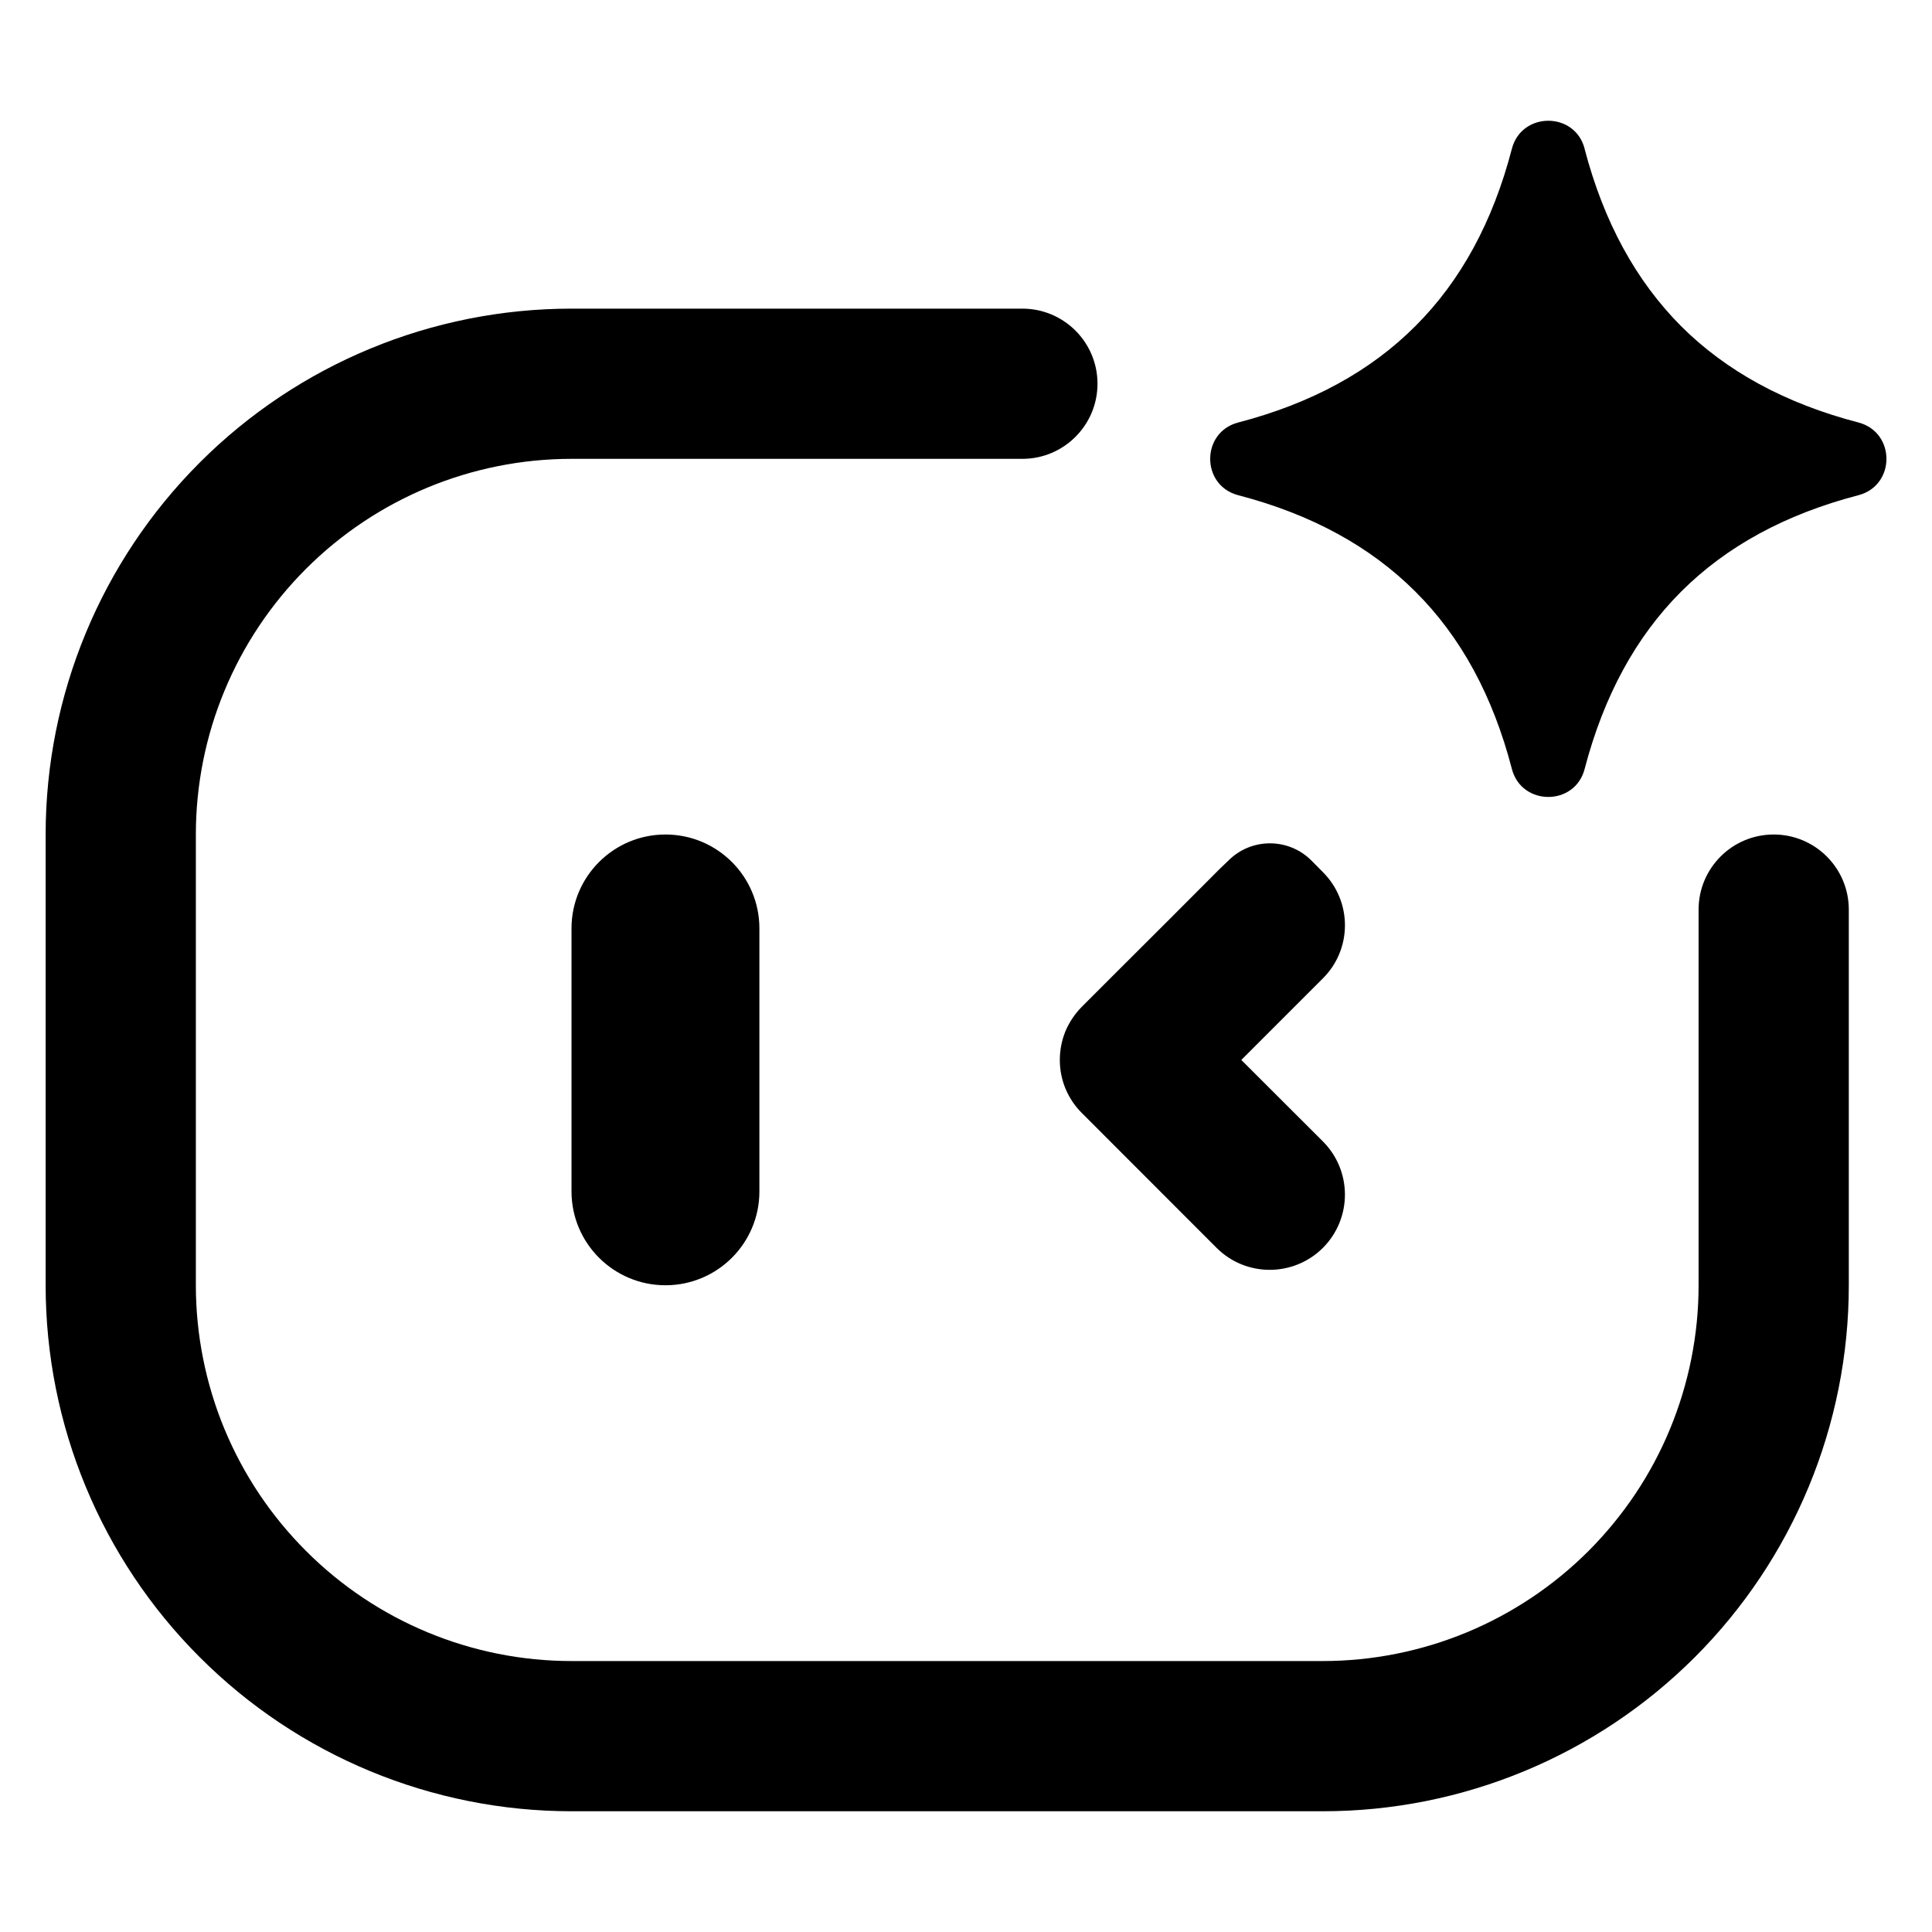
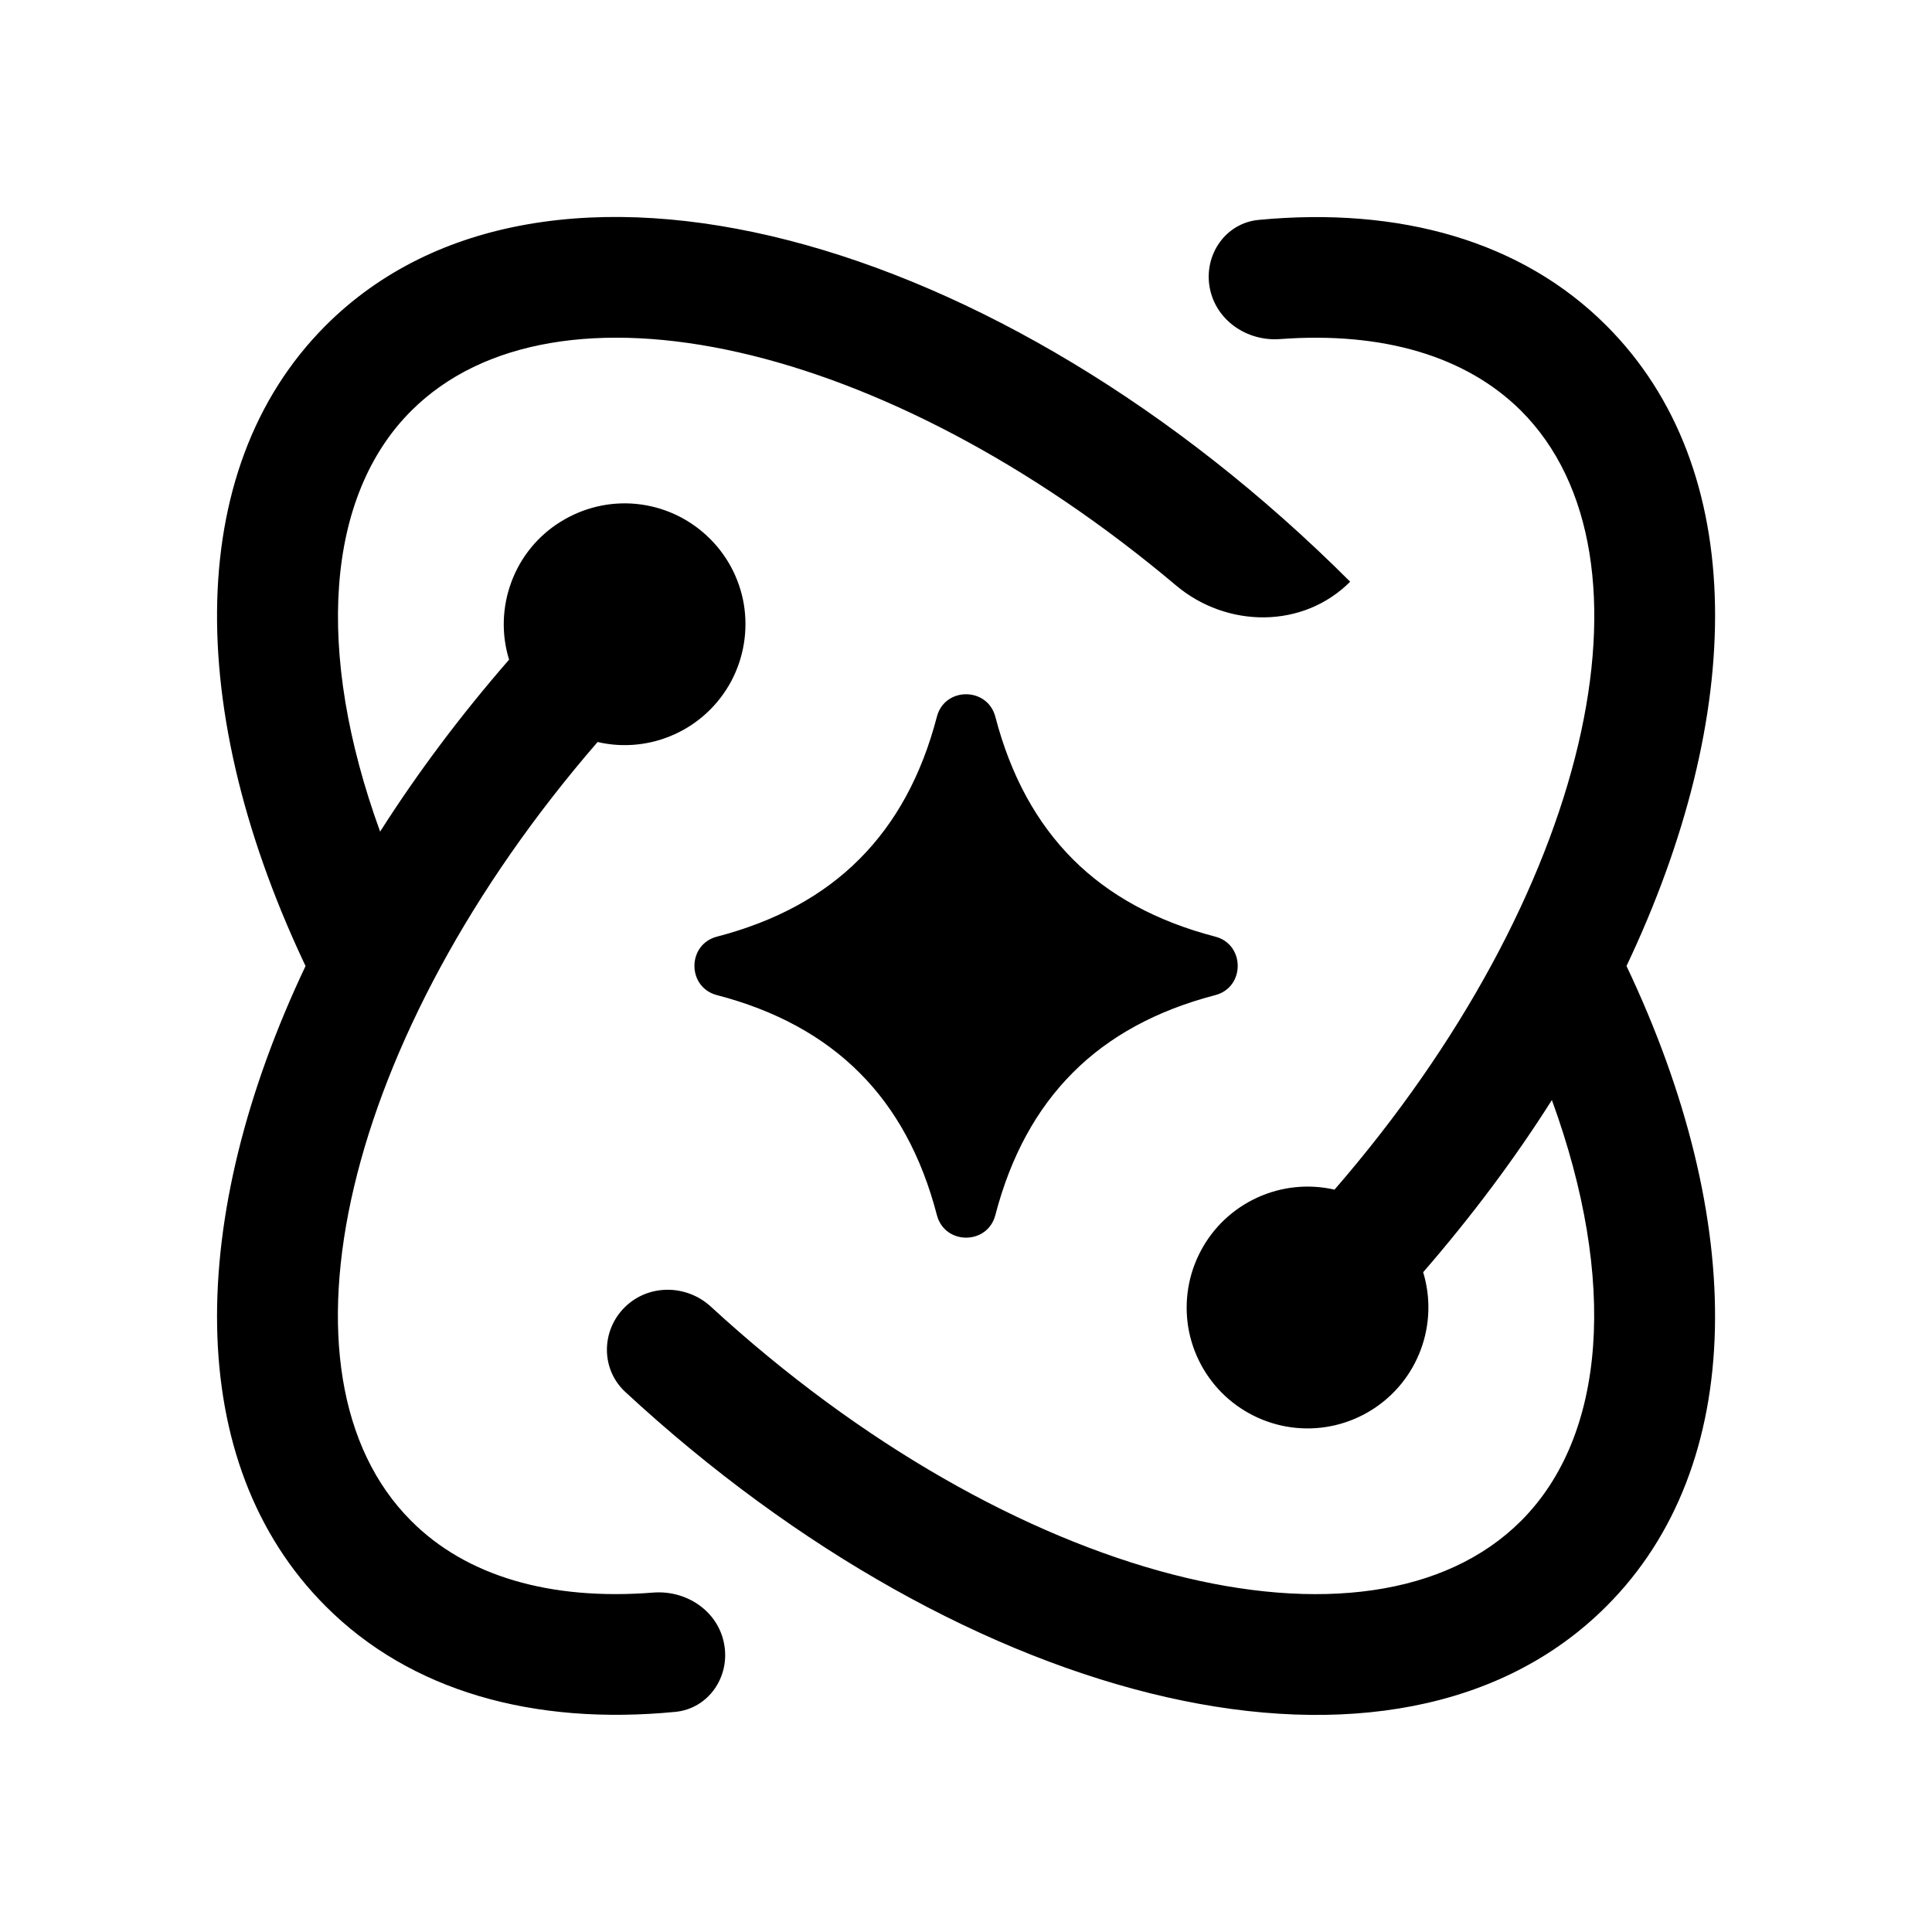
<svg xmlns="http://www.w3.org/2000/svg" width="16" height="16" viewBox="0 0 16 16" fill="none">
-   <path d="M8.467 2.556C8.81 2.556 9.089 2.834 9.089 3.178C9.089 3.521 8.81 3.8 8.467 3.8H4.733C3.908 3.8 3.117 4.128 2.534 4.711C1.95 5.295 1.622 6.086 1.622 6.911V10.644C1.622 11.053 1.703 11.458 1.859 11.835C2.016 12.213 2.245 12.555 2.534 12.844C3.117 13.428 3.908 13.756 4.733 13.756H10.956C11.364 13.756 11.769 13.675 12.146 13.519C12.524 13.362 12.867 13.133 13.156 12.844C13.444 12.555 13.674 12.213 13.83 11.835C13.986 11.458 14.067 11.053 14.067 10.644V7.533C14.067 7.19 14.345 6.911 14.689 6.911C15.033 6.911 15.311 7.19 15.311 7.533V10.644C15.311 11.8 14.852 12.908 14.036 13.724C13.219 14.541 12.111 15 10.956 15H4.733C3.578 15 2.47 14.541 1.654 13.724C0.837 12.908 0.378 11.8 0.378 10.644V6.911C0.378 5.756 0.837 4.648 1.654 3.831C2.47 3.014 3.578 2.556 4.733 2.556H8.467ZM10.172 7.128C10.361 6.937 10.67 6.936 10.86 7.126L10.956 7.223C11.199 7.466 11.199 7.86 10.956 8.102L10.566 8.492L10.321 8.737L10.28 8.778L10.955 9.452C11.199 9.696 11.199 10.09 10.956 10.334C10.712 10.577 10.318 10.577 10.075 10.334L8.96 9.218C8.902 9.161 8.856 9.092 8.824 9.016C8.793 8.941 8.777 8.86 8.777 8.778C8.777 8.696 8.793 8.615 8.824 8.539C8.856 8.464 8.902 8.395 8.96 8.337L9.296 8.001L9.686 7.612L10.097 7.2L10.172 7.128ZM5.511 6.911C5.941 6.911 6.289 7.259 6.289 7.689V9.867C6.289 10.296 5.941 10.644 5.511 10.644C5.082 10.644 4.733 10.296 4.733 9.867V7.689C4.733 7.259 5.082 6.911 5.511 6.911ZM13.123 1.233C13.282 1.839 13.548 2.325 13.922 2.701C14.296 3.074 14.784 3.341 15.391 3.499C15.7 3.58 15.7 4.02 15.391 4.101C14.784 4.259 14.296 4.526 13.922 4.9C13.549 5.273 13.282 5.761 13.123 6.369C13.043 6.677 12.602 6.677 12.521 6.369C12.363 5.761 12.097 5.273 11.722 4.9C11.349 4.527 10.861 4.259 10.254 4.101C9.945 4.02 9.945 3.58 10.254 3.499C10.861 3.341 11.349 3.074 11.722 2.7C12.096 2.327 12.363 1.839 12.521 1.231C12.602 0.923 13.043 0.923 13.123 1.231V1.233Z" fill="currentColor" />
+   <path d="M11.182 4.817C10.792 5.208 10.162 5.204 9.739 4.848C7.328 2.816 4.595 2.213 3.405 3.403C2.699 4.108 2.605 5.394 3.148 6.887C3.456 6.403 3.813 5.926 4.216 5.463C4.151 5.253 4.158 5.027 4.235 4.82C4.311 4.614 4.454 4.438 4.641 4.322C4.828 4.205 5.048 4.152 5.267 4.173C5.487 4.194 5.693 4.287 5.854 4.437C6.016 4.587 6.123 4.786 6.16 5.003C6.196 5.221 6.16 5.444 6.057 5.639C5.954 5.833 5.789 5.989 5.589 6.08C5.388 6.172 5.163 6.195 4.949 6.145C2.838 8.582 2.195 11.386 3.405 12.595C3.859 13.051 4.553 13.257 5.411 13.189C5.687 13.168 5.947 13.343 5.997 13.615C6.048 13.886 5.868 14.15 5.593 14.177C4.416 14.291 3.399 14.005 2.698 13.303C1.508 12.114 1.544 10.079 2.531 7.999L2.611 8.166C1.525 5.985 1.499 3.895 2.697 2.696C4.506 0.887 8.278 1.915 11.181 4.817C11.181 4.818 11.182 4.818 11.182 4.817ZM13.303 2.696C14.493 3.885 14.457 5.92 13.47 8C14.476 10.12 14.472 12.136 13.303 13.303C11.568 15.038 8.027 14.164 5.179 11.528C4.976 11.341 4.977 11.023 5.172 10.828C5.367 10.633 5.683 10.634 5.887 10.821C8.382 13.115 11.344 13.848 12.597 12.595C13.303 11.889 13.396 10.602 12.852 9.11C12.546 9.594 12.188 10.072 11.786 10.536C11.85 10.746 11.843 10.972 11.766 11.178C11.689 11.385 11.546 11.56 11.359 11.677C11.172 11.794 10.953 11.846 10.733 11.825C10.514 11.804 10.308 11.711 10.146 11.561C9.985 11.411 9.878 11.212 9.841 10.995C9.805 10.777 9.841 10.554 9.944 10.36C10.047 10.165 10.211 10.01 10.412 9.918C10.612 9.826 10.837 9.803 11.052 9.852C13.164 7.416 13.806 4.612 12.597 3.402C12.144 2.951 11.455 2.745 10.602 2.808C10.327 2.829 10.068 2.653 10.018 2.381C9.969 2.11 10.149 1.847 10.424 1.821C11.594 1.71 12.605 1.997 13.303 2.696ZM8.243 5.936C8.37 6.423 8.584 6.814 8.885 7.116C9.185 7.416 9.577 7.63 10.065 7.757C10.312 7.822 10.312 8.176 10.065 8.241C9.577 8.368 9.185 8.582 8.885 8.883C8.585 9.183 8.37 9.575 8.243 10.063C8.178 10.312 7.824 10.312 7.759 10.063C7.632 9.575 7.418 9.183 7.117 8.883C6.817 8.583 6.425 8.368 5.937 8.241C5.689 8.176 5.689 7.822 5.937 7.757C6.425 7.63 6.817 7.416 7.117 7.115C7.417 6.815 7.632 6.423 7.759 5.935C7.824 5.687 8.178 5.688 8.243 5.936Z" fill="currentColor" />
</svg>
